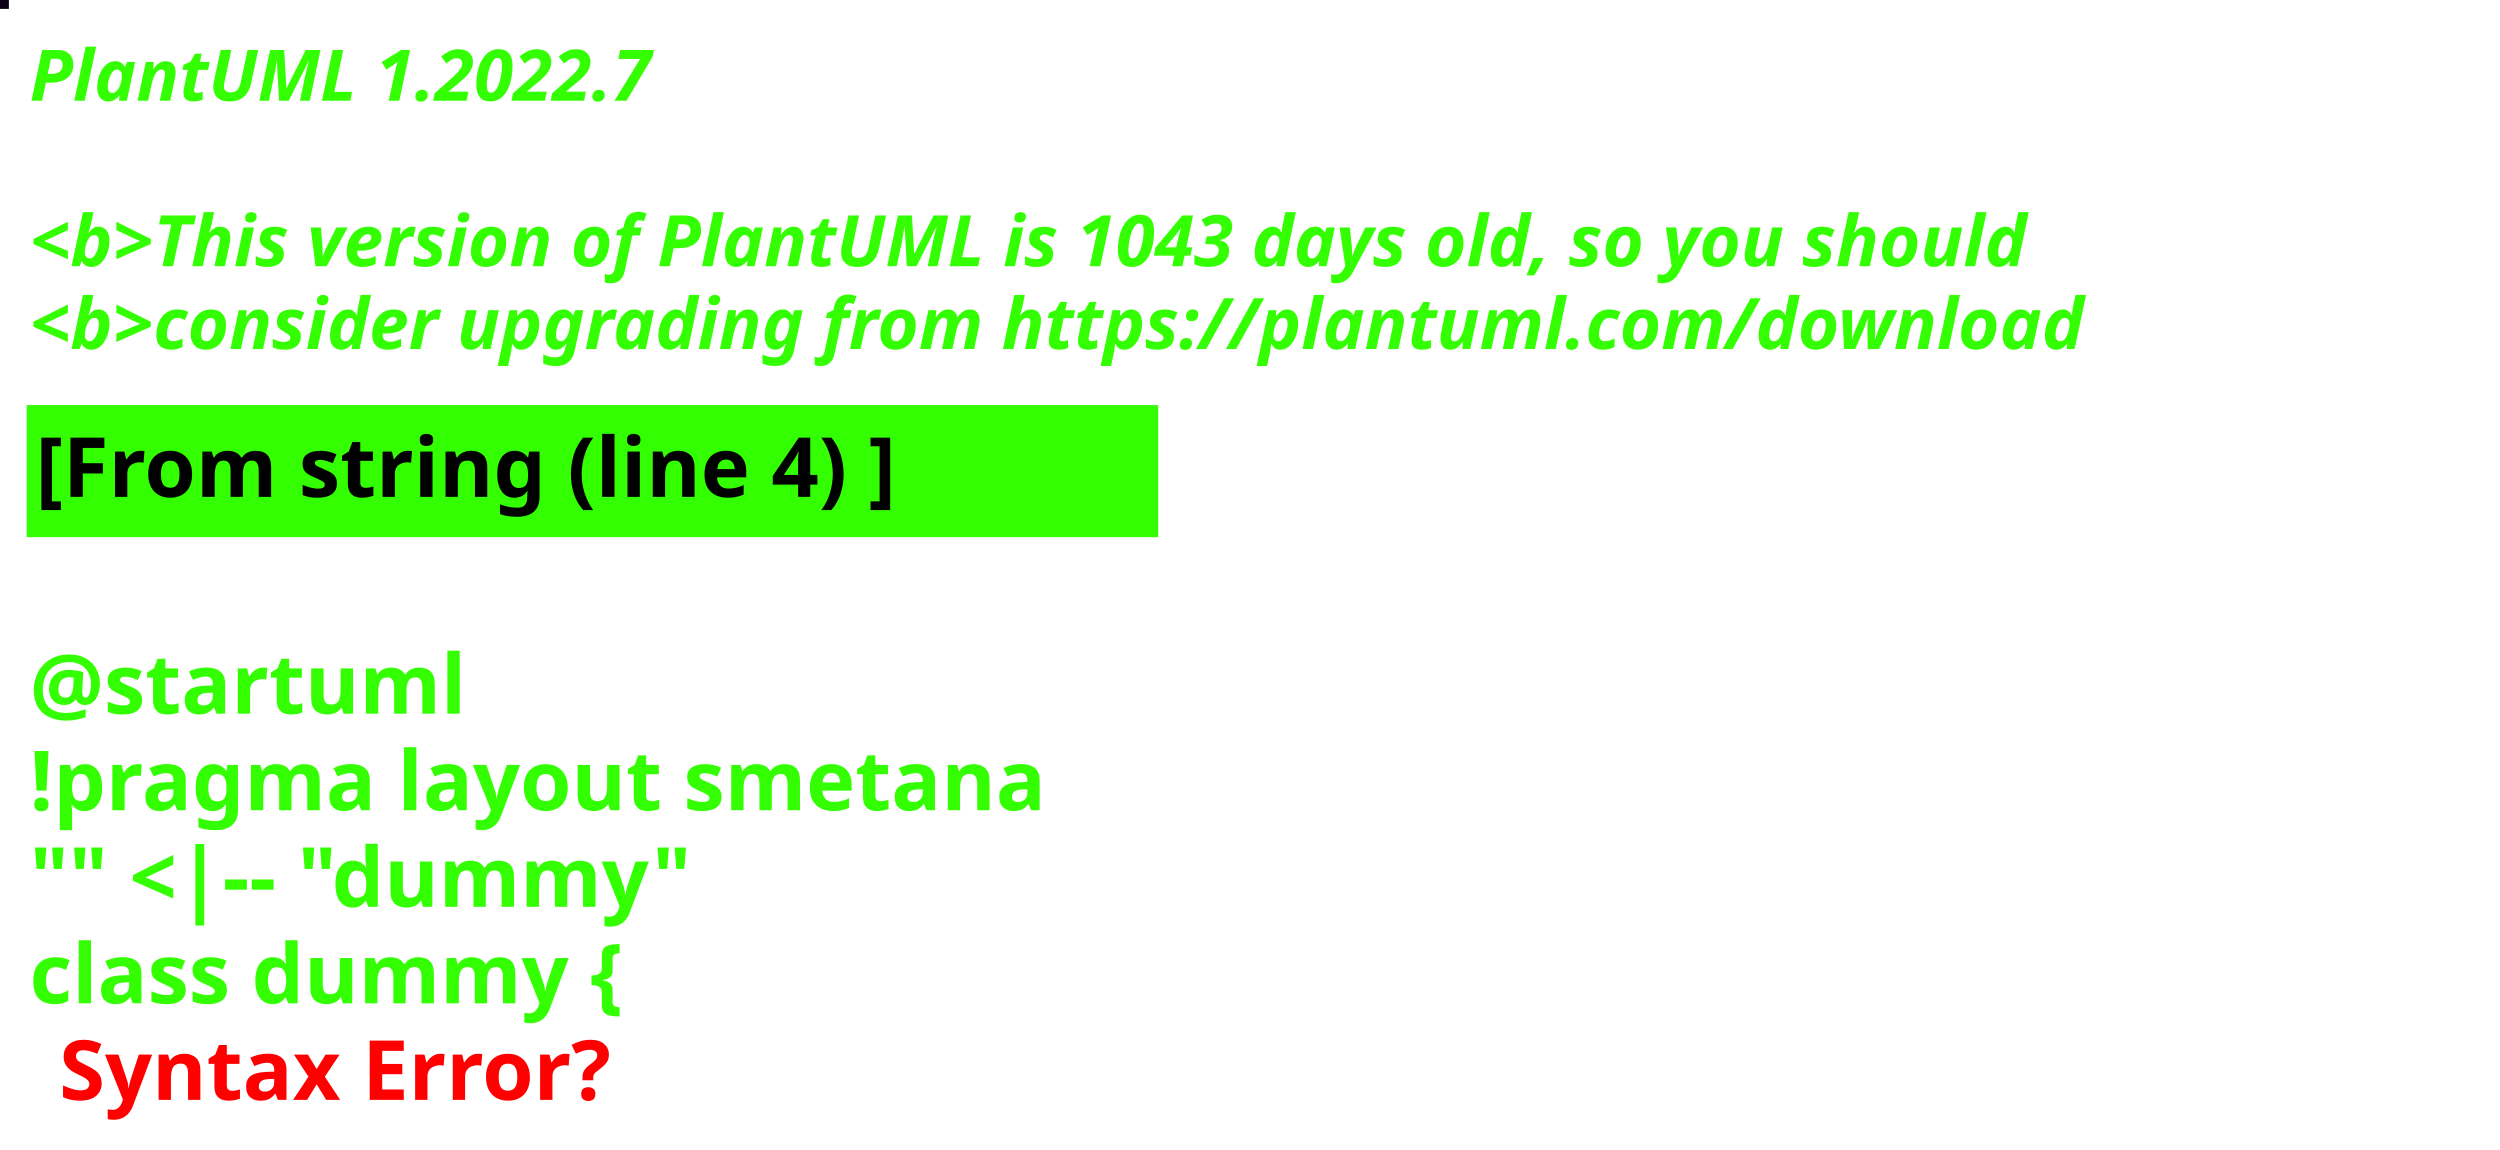
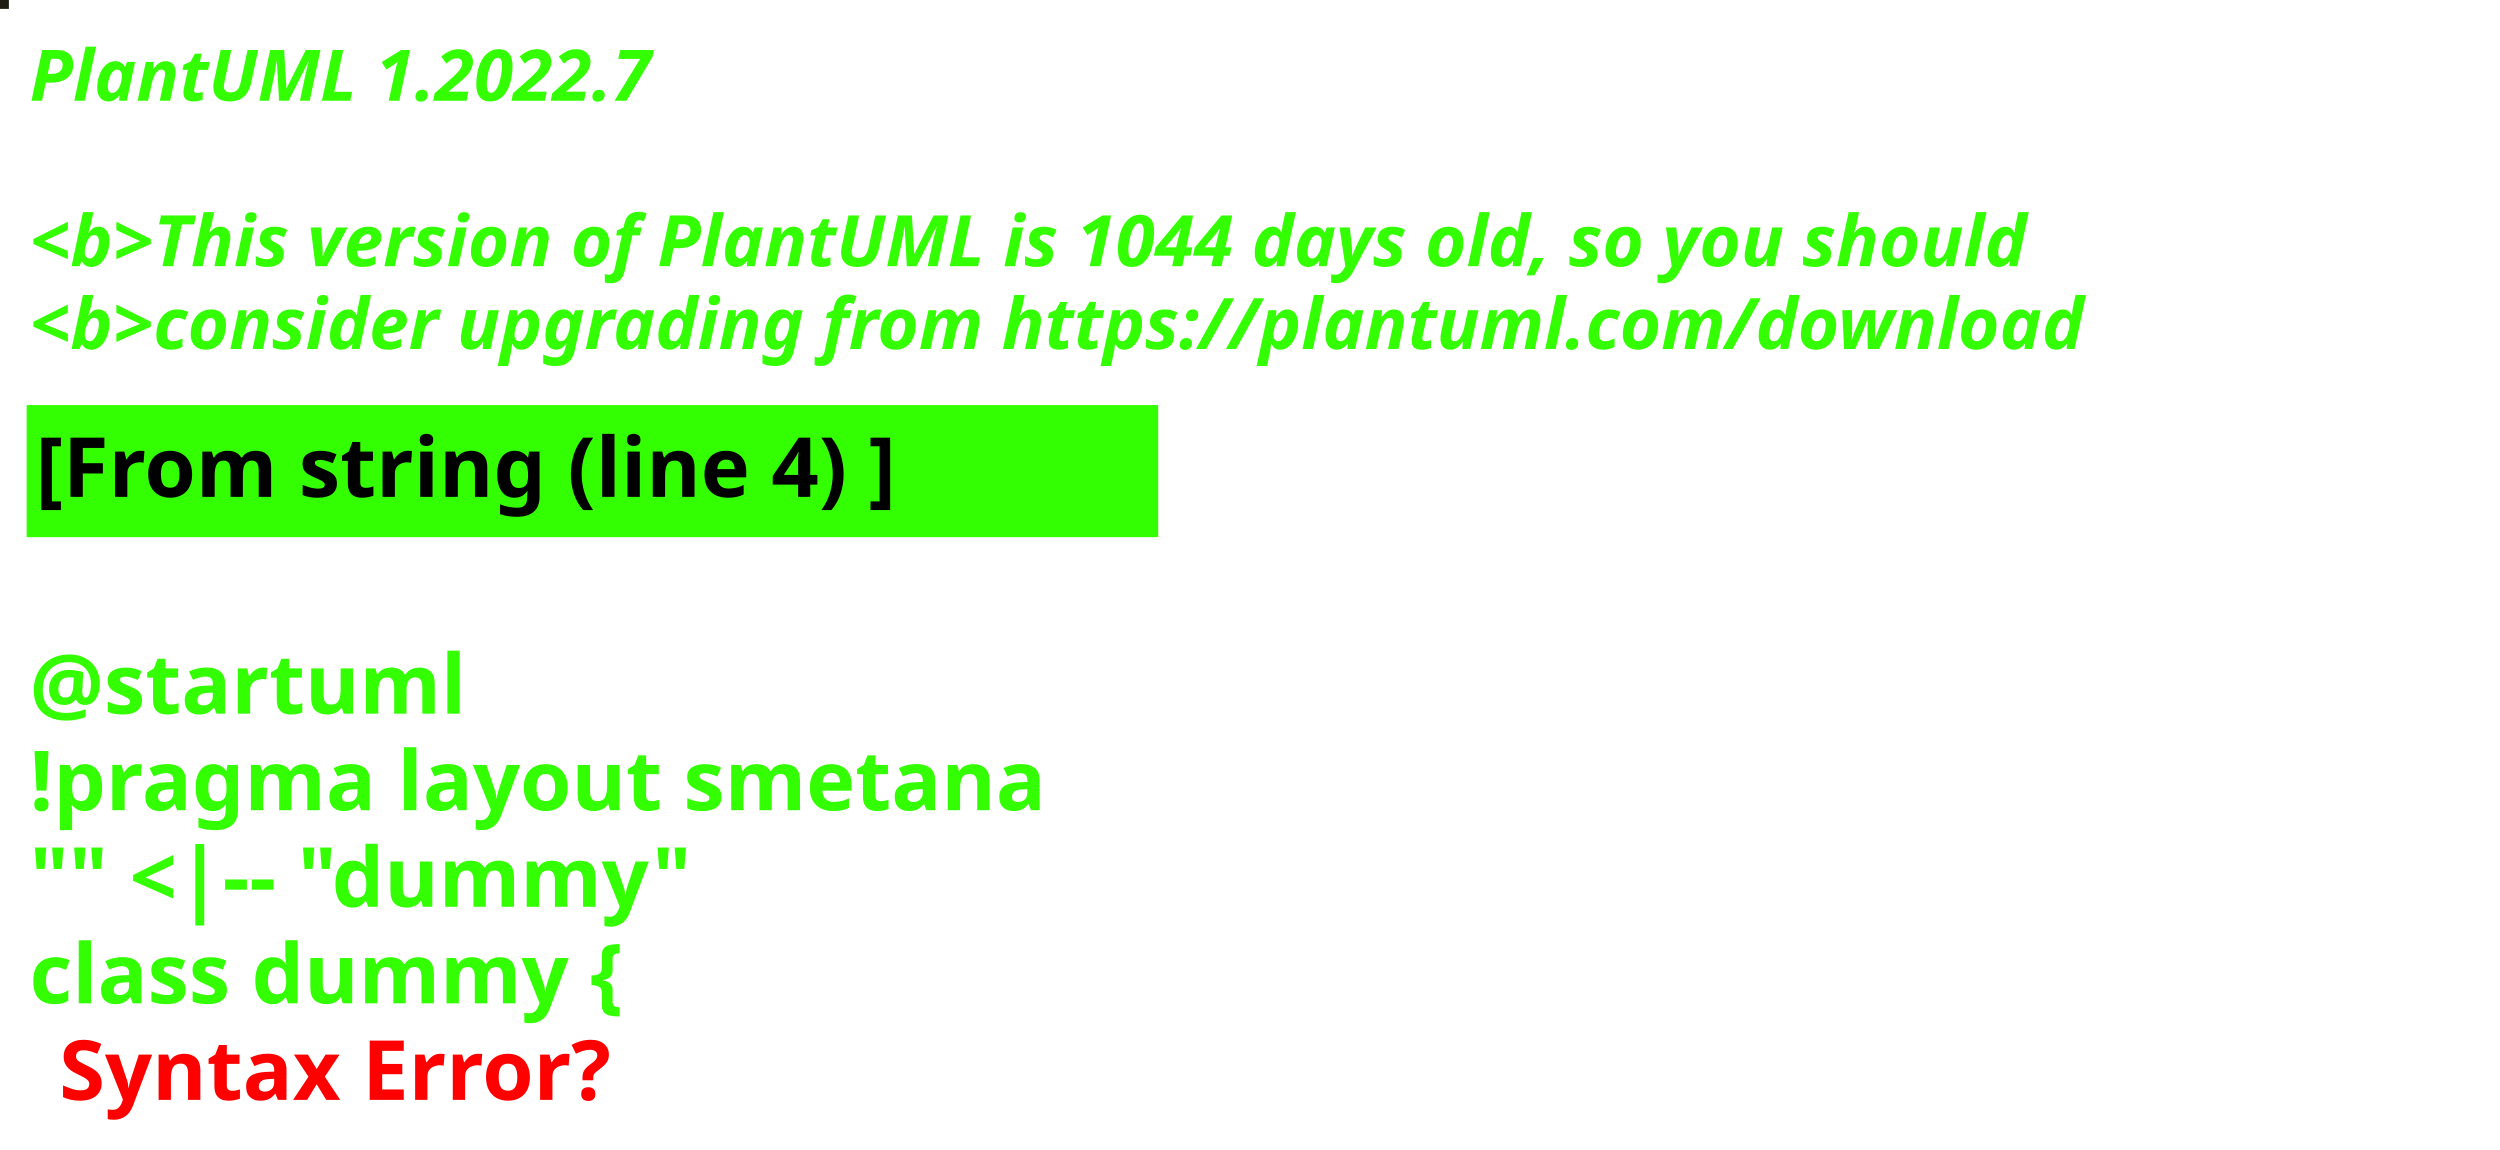
<svg xmlns="http://www.w3.org/2000/svg" contentStyleType="text/css" height="194px" preserveAspectRatio="none" style="width:422px;height:194px;background:#000000;" version="1.1" viewBox="0 0 422 194" width="422px" zoomAndPan="magnify">
  <defs />
  <g>
-     <rect fill="#0B0117" height="1" style="stroke:#0B0117;stroke-width:1.0;" width="1" x="0" y="0" />
+     <rect fill="#1E1E12" height="1" style="stroke:#1E1E12;stroke-width:1.0;" width="1" x="0" y="0" />
    <text fill="#33FF02" font-family="sans-serif" font-size="12" font-style="italic" font-weight="bold" lengthAdjust="spacing" textLength="127" x="5" y="17">PlantUML 1.2022.7</text>
    <text fill="#33FF02" font-family="sans-serif" font-size="12" font-style="italic" font-weight="bold" lengthAdjust="spacing" textLength="4" x="5" y="30.969"> </text>
-     <text fill="#33FF02" font-family="sans-serif" font-size="12" font-style="italic" font-weight="bold" lengthAdjust="spacing" textLength="407" x="5" y="44.938">&lt;b&gt;This version of PlantUML is 1043 days old, so you should</text>
+     <text fill="#33FF02" font-family="sans-serif" font-size="12" font-style="italic" font-weight="bold" lengthAdjust="spacing" textLength="407" x="5" y="44.938">&lt;b&gt;This version of PlantUML is 1044 days old, so you should</text>
    <text fill="#33FF02" font-family="sans-serif" font-size="12" font-style="italic" font-weight="bold" lengthAdjust="spacing" textLength="408" x="5" y="58.906">&lt;b&gt;consider upgrading from https://plantuml.com/download</text>
    <rect fill="#33FF02" height="21.297" style="stroke:#33FF02;stroke-width:1.0;" width="190" x="5" y="68.875" />
    <text fill="#000000" font-family="sans-serif" font-size="14" font-weight="bold" lengthAdjust="spacing" textLength="168" x="6" y="83.875">[From string (line 4) ]</text>
    <text fill="#33FF02" font-family="sans-serif" font-size="14" font-weight="bold" lengthAdjust="spacing" textLength="5" x="5" y="104.172"> </text>
    <text fill="#33FF02" font-family="sans-serif" font-size="14" font-weight="bold" lengthAdjust="spacing" textLength="79" x="5" y="120.469">@startuml</text>
    <text fill="#33FF02" font-family="sans-serif" font-size="14" font-weight="bold" lengthAdjust="spacing" textLength="190" x="5" y="136.766">!pragma layout smetana</text>
    <text fill="#33FF02" font-family="sans-serif" font-size="14" font-weight="bold" lengthAdjust="spacing" textLength="124" x="5" y="153.062">"" &lt;|-- "dummy"</text>
    <text fill="#33FF02" font-family="sans-serif" font-size="14" font-weight="bold" lengthAdjust="spacing" text-decoration="wavy underline" textLength="117" x="5" y="169.359">class dummy {</text>
    <text fill="#FF0000" font-family="sans-serif" font-size="14" font-weight="bold" lengthAdjust="spacing" textLength="106" x="10" y="185.656">Syntax Error?</text>
  </g>
</svg>
